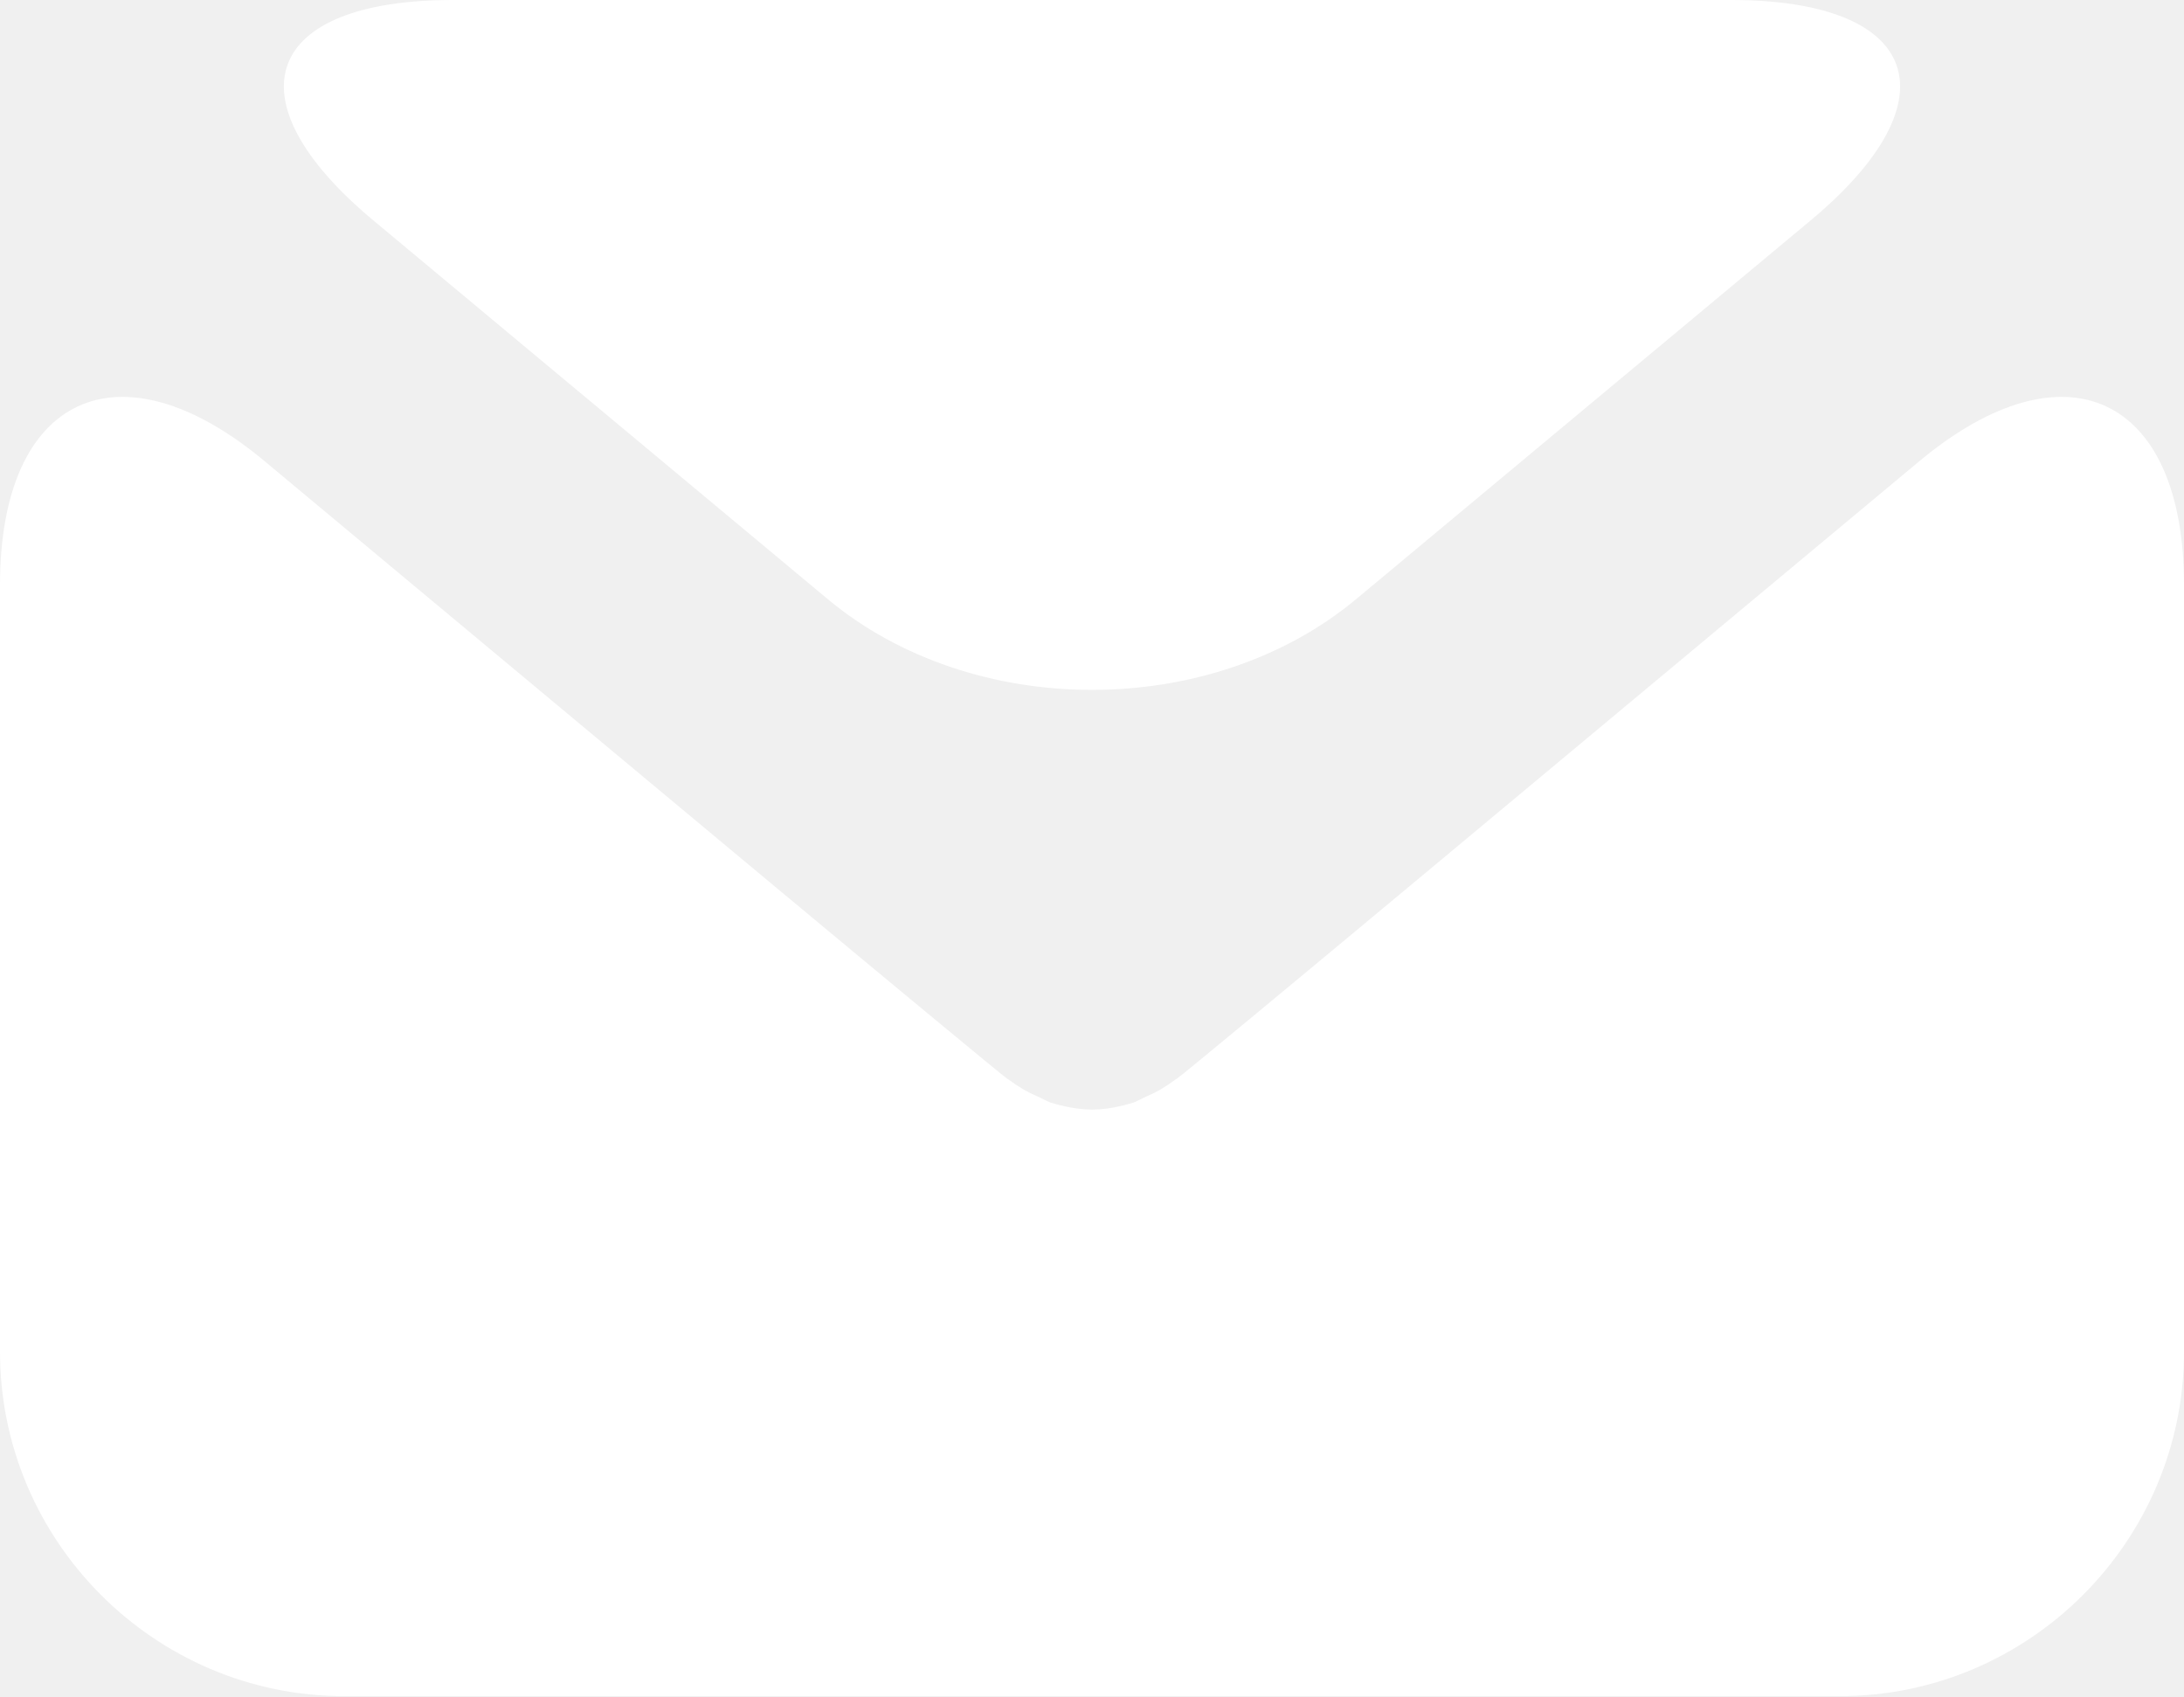
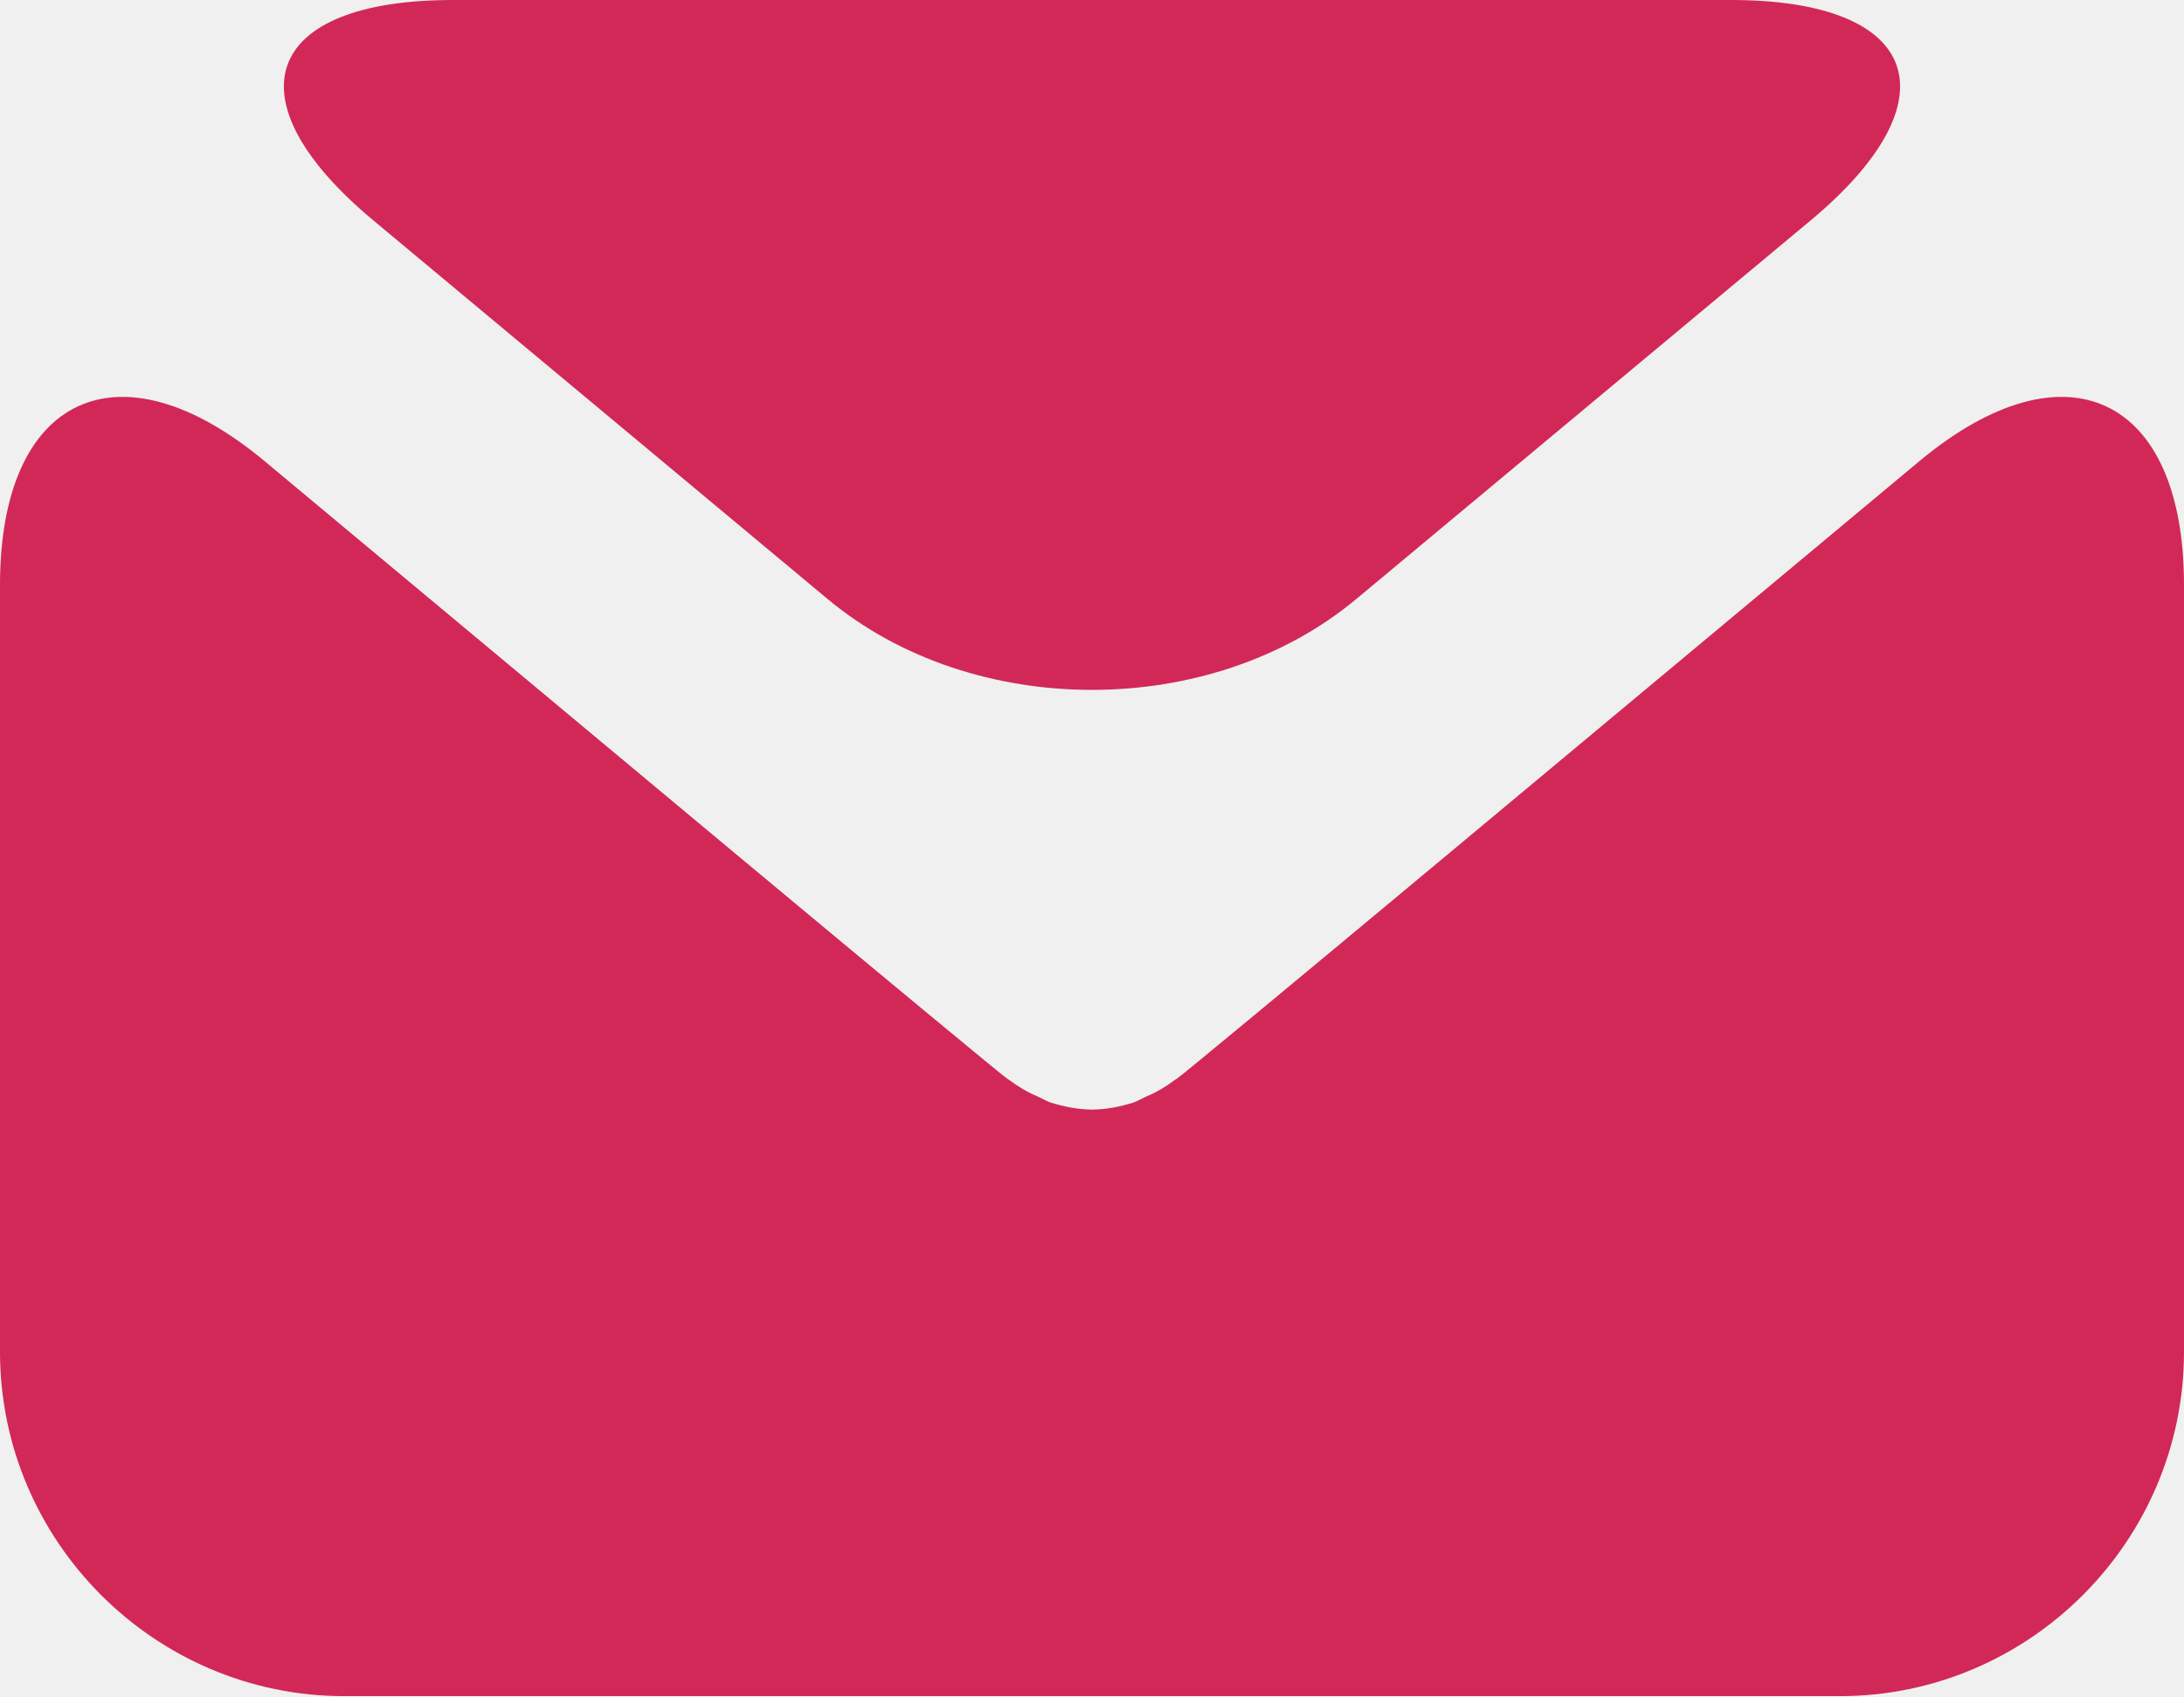
<svg xmlns="http://www.w3.org/2000/svg" version="1.1" id="Layer_1" x="0px" y="0px" width="17.988px" height="13.966px" viewBox="0 0 17.988 13.966" enable-background="new 0 0 17.988 13.966" xml:space="preserve">
  <g>
    <g>
      <g>
-         <path fill="#FFFFFF" d="M14.914,1.814C16.111,0.816,15.816,0,14.257,0H3.731c-1.56,0-1.854,0.816-0.657,1.814l3.742,3.118 c1.197,0.998,3.158,0.998,4.355,0L14.914,1.814z" />
+         <path fill="#D22858" d="M14.914,1.814C16.111,0.816,15.816,0,14.257,0H3.731c-1.56,0-1.854,0.816-0.657,1.814l3.742,3.118 c1.197,0.998,3.158,0.998,4.355,0L14.914,1.814z" />
      </g>
      <g>
-         <path fill="#FFFFFF" d="M11.913,7.044C10.715,8.042,9.718,8.869,9.695,8.88c0,0,0,0-0.02,0.013 C9.601,8.949,9.523,8.995,9.44,9.029C9.407,9.044,9.374,9.063,9.34,9.077c-0.11,0.034-0.223,0.058-0.335,0.059 c-0.003,0-0.007,0.001-0.01,0.001c0,0,0,0-0.001,0s-0.001,0-0.001,0c-0.003,0-0.007-0.001-0.01-0.001 C8.87,9.134,8.759,9.111,8.648,9.077C8.614,9.063,8.58,9.044,8.548,9.029c-0.083-0.034-0.16-0.08-0.235-0.136C8.293,8.88,8.293,8.88,8.293,8.88c-0.022-0.012-1.02-0.838-2.218-1.836L2.178,3.796C0.979,2.798,0,3.257,0,4.816v6.315 c0,1.56,1.275,2.835,2.835,2.835h12.318c1.56,0,2.835-1.275,2.835-2.835V4.816c0-1.559-0.979-2.018-2.178-1.02L11.913,7.044z" />
+         <path fill="#D22858" d="M11.913,7.044C10.715,8.042,9.718,8.869,9.695,8.88c0,0,0,0-0.02,0.013 C9.601,8.949,9.523,8.995,9.44,9.029C9.407,9.044,9.374,9.063,9.34,9.077c-0.11,0.034-0.223,0.058-0.335,0.059 c-0.003,0-0.007,0.001-0.01,0.001c0,0,0,0-0.001,0s-0.001,0-0.001,0c-0.003,0-0.007-0.001-0.01-0.001 C8.87,9.134,8.759,9.111,8.648,9.077C8.614,9.063,8.58,9.044,8.548,9.029c-0.083-0.034-0.16-0.08-0.235-0.136C8.293,8.88,8.293,8.88,8.293,8.88c-0.022-0.012-1.02-0.838-2.218-1.836L2.178,3.796C0.979,2.798,0,3.257,0,4.816v6.315 c0,1.56,1.275,2.835,2.835,2.835h12.318c1.56,0,2.835-1.275,2.835-2.835V4.816c0-1.559-0.979-2.018-2.178-1.02L11.913,7.044z" />
      </g>
    </g>
  </g>
</svg>
